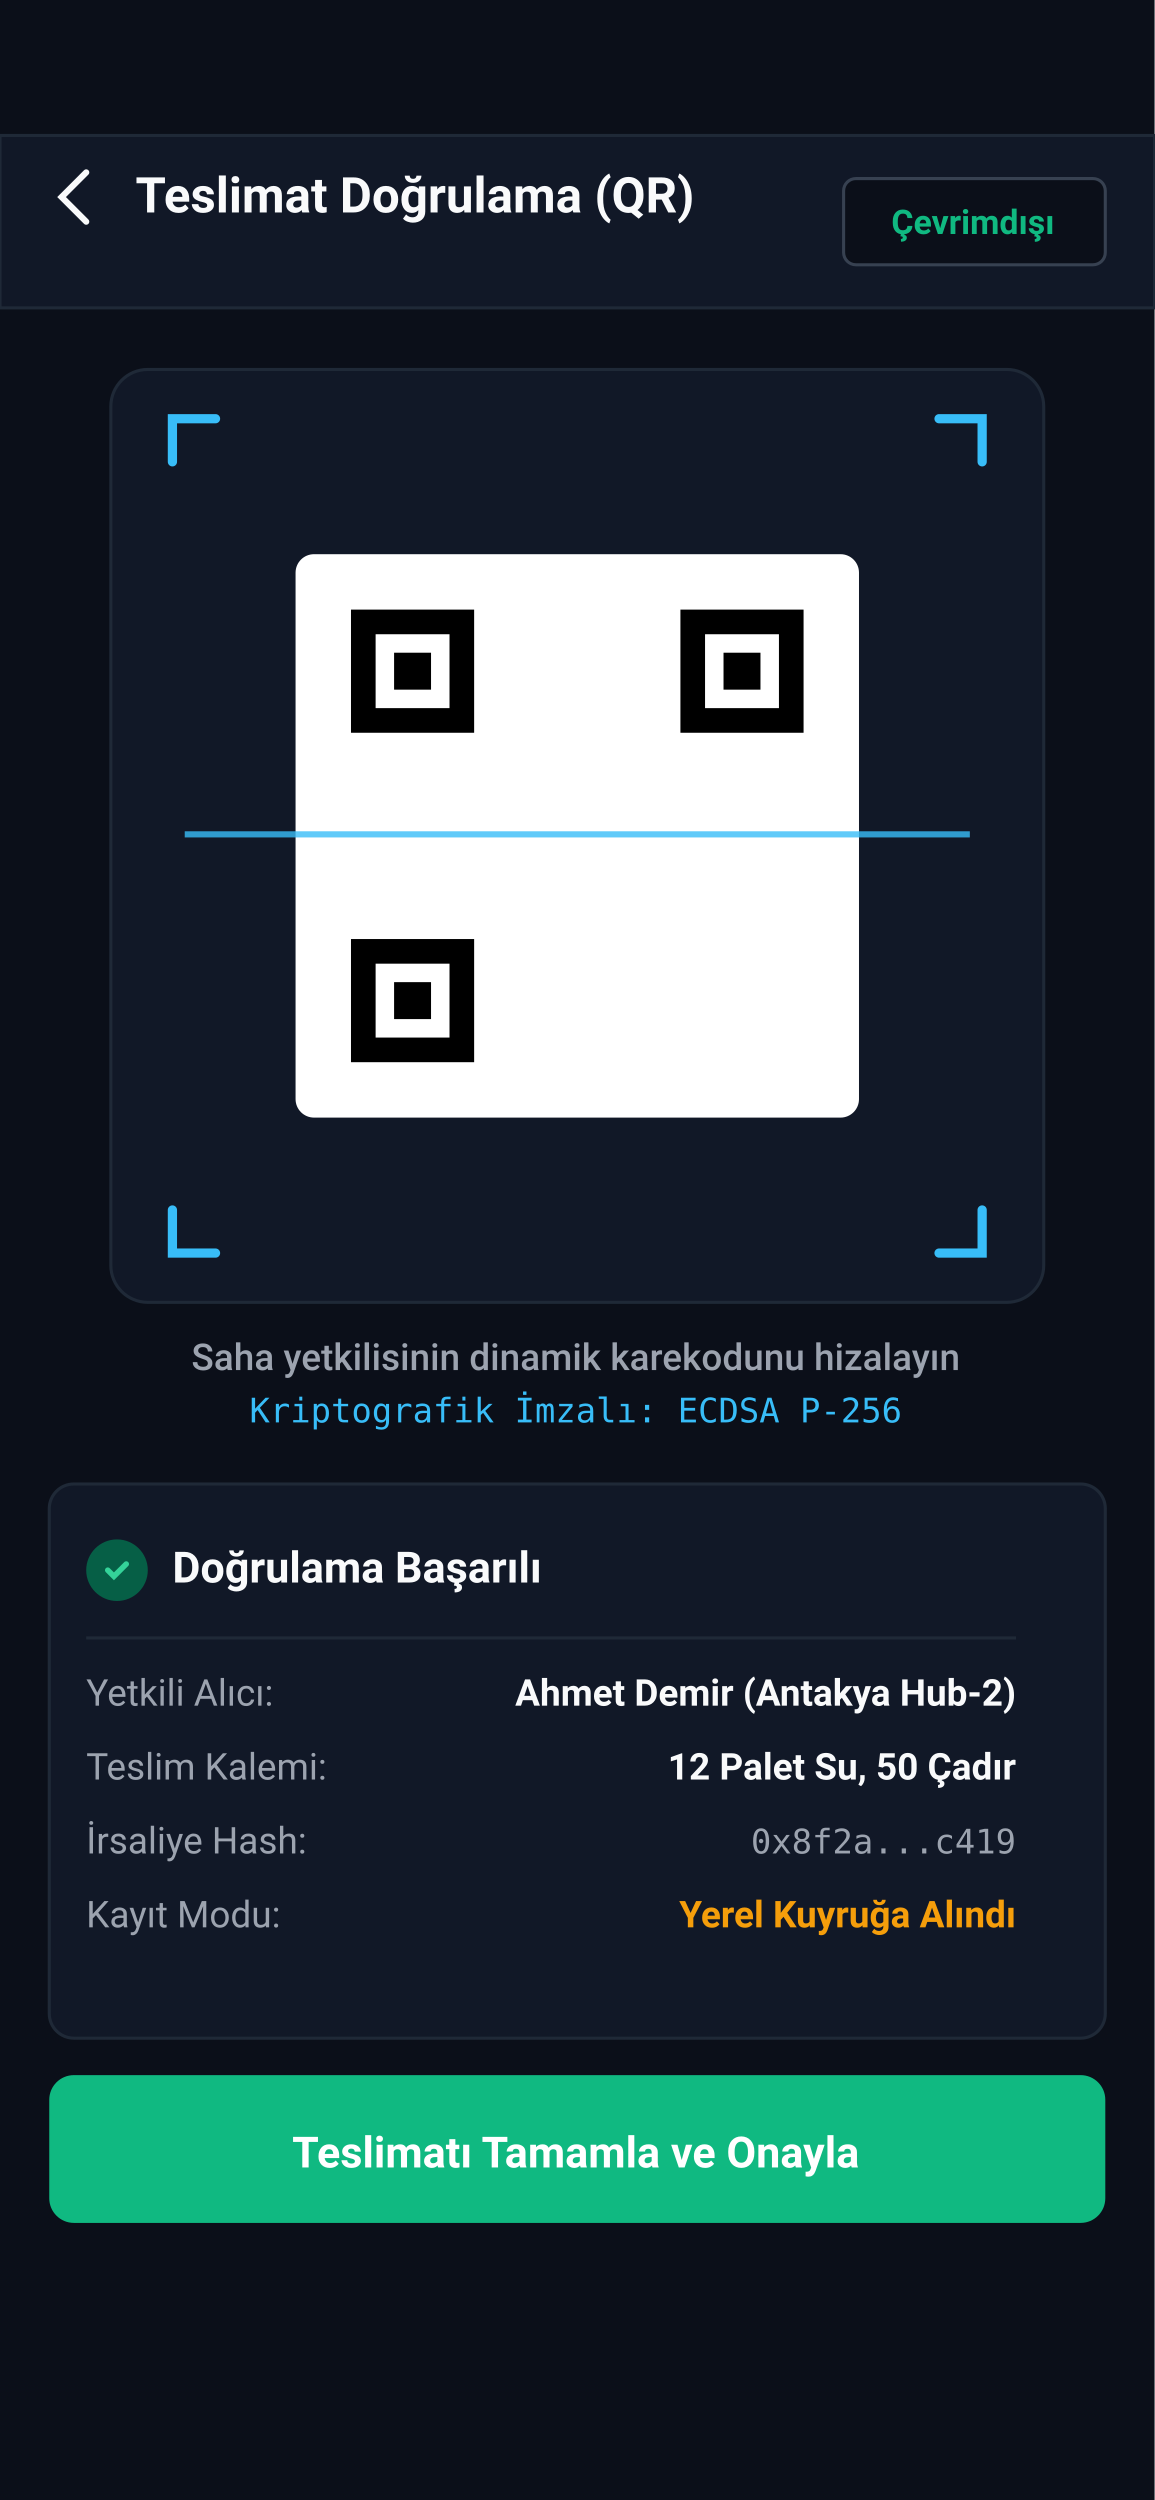
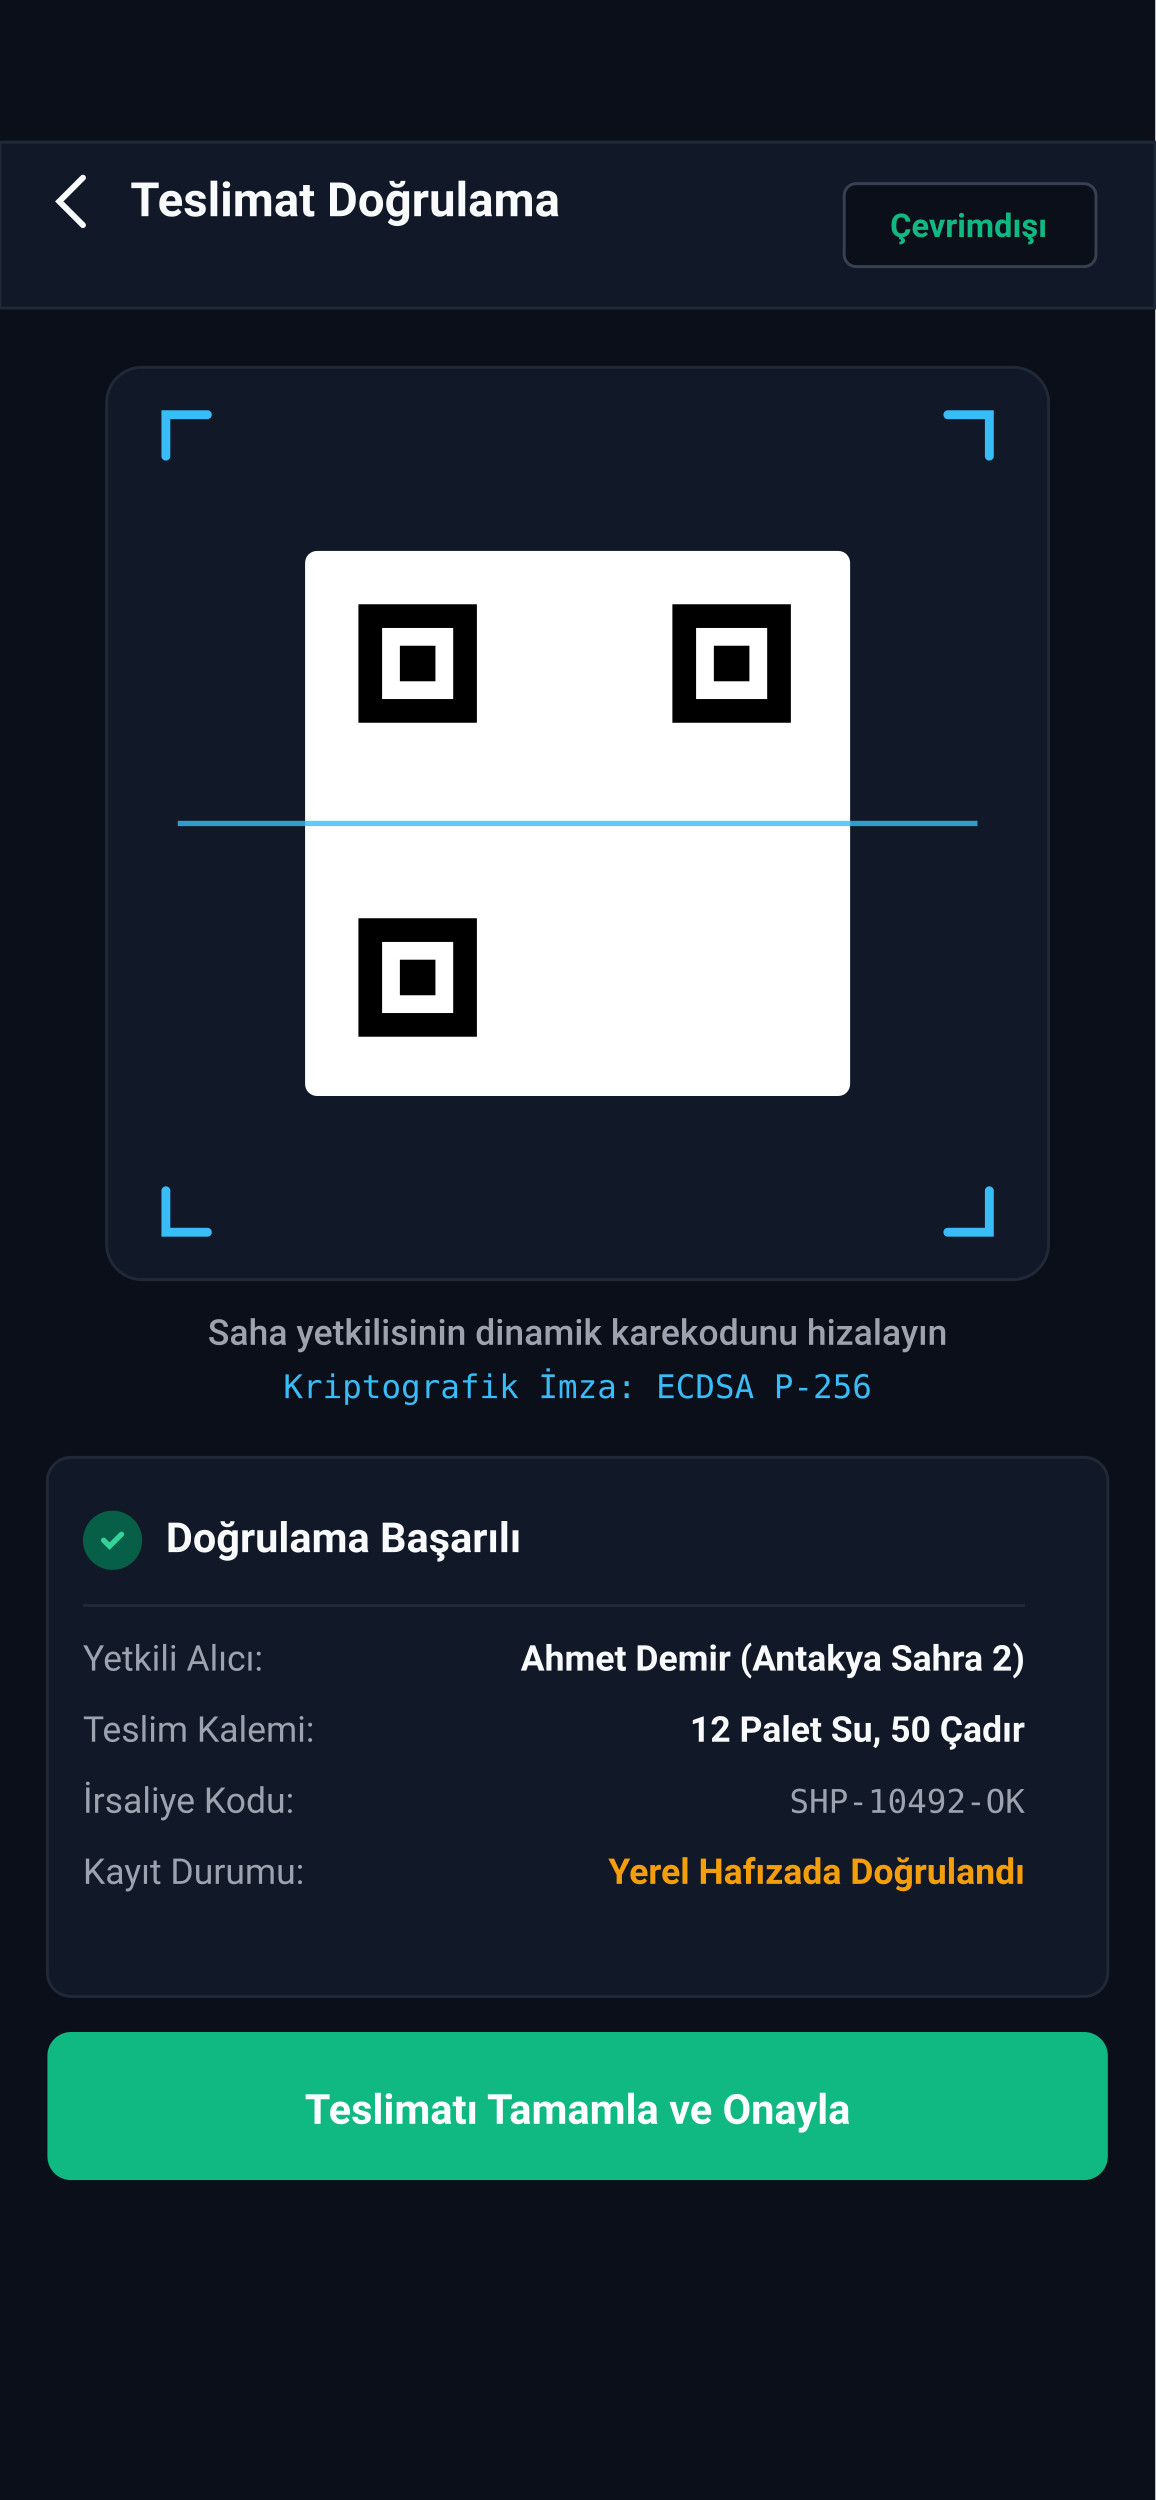
- <svg xmlns="http://www.w3.org/2000/svg" viewBox="0 0 375 812" width="375" height="812">
+ <svg xmlns="http://www.w3.org/2000/svg" viewBox="0 0 390 844" width="390" height="844">
  <defs>
    <style>
-       .t { font-family: -apple-system, BlinkMacSystemFont, "Segoe UI", Roboto, "Helvetica Neue", Arial, sans-serif; }
+       .font { font-family: -apple-system, BlinkMacSystemFont, "Segoe UI", Roboto, "Helvetica Neue", Arial, sans-serif; }
      .mono { font-family: ui-monospace, SFMono-Regular, Menlo, Monaco, Consolas, monospace; }
    </style>
  </defs>
-   <rect width="375" height="812" fill="#0B0F19" />
-   <rect y="44" width="375" height="56" fill="#111827" stroke="#1F2937" stroke-width="1" />
-   <path d="M 28 72 L 20 64 L 28 56" fill="none" stroke="#F9FAFB" stroke-width="2" stroke-linecap="round" />
-   <text x="44" y="69" class="t" font-size="16" font-weight="700" fill="#F9FAFB">Teslimat Doğrulama (QR)</text>
-   <rect x="274" y="58" width="85" height="28" rx="4" fill="#0B0F19" stroke="#374151" stroke-width="1" />
-   <text x="316" y="76" class="t" font-size="11" font-weight="600" fill="#10B981" text-anchor="middle">Çevrimdışı</text>
-   <rect x="36" y="120" width="303" height="303" rx="12" fill="#111827" stroke="#1F2937" stroke-width="1" />
-   <path d="M 56 150 L 56 136 L 70 136" fill="none" stroke="#38BDF8" stroke-width="3" stroke-linecap="round" />
-   <path d="M 319 150 L 319 136 L 305 136" fill="none" stroke="#38BDF8" stroke-width="3" stroke-linecap="round" />
-   <path d="M 56 393 L 56 407 L 70 407" fill="none" stroke="#38BDF8" stroke-width="3" stroke-linecap="round" />
-   <path d="M 319 393 L 319 407 L 305 407" fill="none" stroke="#38BDF8" stroke-width="3" stroke-linecap="round" />
-   <rect x="96" y="180" width="183" height="183" rx="6" fill="#FFFFFF" />
-   <rect x="114" y="198" width="40" height="40" fill="#000" />
-   <rect x="122" y="206" width="24" height="24" fill="#FFF" />
-   <rect x="128" y="212" width="12" height="12" fill="#000" />
-   <rect x="221" y="198" width="40" height="40" fill="#000" />
-   <rect x="229" y="206" width="24" height="24" fill="#FFF" />
-   <rect x="235" y="212" width="12" height="12" fill="#000" />
-   <rect x="114" y="305" width="40" height="40" fill="#000" />
-   <rect x="122" y="313" width="24" height="24" fill="#FFF" />
-   <rect x="128" y="319" width="12" height="12" fill="#000" />
-   <line x1="60" y1="271" x2="315" y2="271" stroke="#38BDF8" stroke-width="2" opacity="0.8" />
-   <text x="187" y="445" class="t" font-size="12" font-weight="500" fill="#9CA3AF" text-anchor="middle">Saha yetkilisinin dinamik karekodunu hizalayın</text>
-   <text x="187" y="462" class="mono" font-size="11" fill="#38BDF8" text-anchor="middle">Kriptografik İmzalı: ECDSA P-256</text>
-   <rect x="16" y="482" width="343" height="180" rx="8" fill="#111827" stroke="#1F2937" stroke-width="1" />
-   <circle cx="38" cy="510" r="10" fill="#065F46" />
-   <path d="M 35 510 L 37 512 L 41 508" stroke="#34D399" stroke-width="1.8" fill="none" stroke-linecap="round" />
-   <text x="56" y="514" class="t" font-size="14" font-weight="700" fill="#F9FAFB">Doğrulama Başarılı</text>
-   <line x1="28" y1="532" x2="330" y2="532" stroke="#1F2937" stroke-width="1" />
-   <text x="28" y="554" class="t" font-size="12" fill="#9CA3AF">Yetkili Alıcı:</text>
-   <text x="330" y="554" class="t" font-size="12" font-weight="600" fill="#F9FAFB" text-anchor="end">Ahmet Demir (Antakya Hub-2)</text>
-   <text x="28" y="578" class="t" font-size="12" fill="#9CA3AF">Teslim Kalemi:</text>
-   <text x="330" y="578" class="t" font-size="12" font-weight="600" fill="#F9FAFB" text-anchor="end">12 Palet Su, 50 Çadır</text>
-   <text x="28" y="602" class="t" font-size="12" fill="#9CA3AF">İrsaliye Hash:</text>
-   <text x="330" y="602" class="mono" font-size="11" fill="#9CA3AF" text-anchor="end">0x8f2a...c419</text>
-   <text x="28" y="626" class="t" font-size="12" fill="#9CA3AF">Kayıt Modu:</text>
-   <text x="330" y="626" class="t" font-size="12" font-weight="600" fill="#F59E0B" text-anchor="end">Yerel Kuyruğa Alındı</text>
-   <rect x="16" y="674" width="343" height="48" rx="8" fill="#10B981" />
-   <text x="187" y="704" class="t" font-size="14" font-weight="600" fill="#FFFFFF" text-anchor="middle">Teslimatı Tamamla ve Onayla</text>
+   <rect width="390" height="844" fill="#0B0F19" />
+   <rect y="48" width="390" height="56" fill="#111827" stroke="#1F2937" stroke-width="1" />
+   <path d="M 28 76 L 20 68 L 28 60" fill="none" stroke="#F9FAFB" stroke-width="2" stroke-linecap="round" />
+   <text x="44" y="73" class="font" font-size="16" font-weight="700" fill="#F9FAFB">Teslimat Doğrulama</text>
+   <rect x="285" y="62" width="85" height="28" rx="4" fill="#0B0F19" stroke="#374151" stroke-width="1" />
+   <text x="327" y="80" class="font" font-size="11" font-weight="600" fill="#10B981" text-anchor="middle">Çevrimdışı</text>
+   <rect x="36" y="124" width="318" height="308" rx="12" fill="#111827" stroke="#1F2937" stroke-width="1" />
+   <path d="M 56 154 L 56 140 L 70 140" fill="none" stroke="#38BDF8" stroke-width="3" stroke-linecap="round" />
+   <path d="M 334 154 L 334 140 L 320 140" fill="none" stroke="#38BDF8" stroke-width="3" stroke-linecap="round" />
+   <path d="M 56 402 L 56 416 L 70 416" fill="none" stroke="#38BDF8" stroke-width="3" stroke-linecap="round" />
+   <path d="M 334 402 L 334 416 L 320 416" fill="none" stroke="#38BDF8" stroke-width="3" stroke-linecap="round" />
+   <rect x="103" y="186" width="184" height="184" rx="4" fill="#FFFFFF" />
+   <rect x="121" y="204" width="40" height="40" fill="#000" />
+   <rect x="129" y="212" width="24" height="24" fill="#FFF" />
+   <rect x="135" y="218" width="12" height="12" fill="#000" />
+   <rect x="227" y="204" width="40" height="40" fill="#000" />
+   <rect x="235" y="212" width="24" height="24" fill="#FFF" />
+   <rect x="241" y="218" width="12" height="12" fill="#000" />
+   <rect x="121" y="310" width="40" height="40" fill="#000" />
+   <rect x="129" y="318" width="24" height="24" fill="#FFF" />
+   <rect x="135" y="324" width="12" height="12" fill="#000" />
+   <line x1="60" y1="278" x2="330" y2="278" stroke="#38BDF8" stroke-width="1.8" opacity="0.8" />
+   <text x="195" y="454" class="font" font-size="12" font-weight="500" fill="#9CA3AF" text-anchor="middle">Saha yetkilisinin dinamik karekodunu hizalayın</text>
+   <text x="195" y="472" class="mono" font-size="11" fill="#38BDF8" text-anchor="middle">Kriptografik İmza: ECDSA P-256</text>
+   <rect x="16" y="492" width="358" height="182" rx="8" fill="#111827" stroke="#1F2937" stroke-width="1" />
+   <circle cx="38" cy="520" r="10" fill="#065F46" />
+   <path d="M 35 520 L 37 522 L 41 518" stroke="#34D399" stroke-width="1.8" fill="none" stroke-linecap="round" />
+   <text x="56" y="524" class="font" font-size="14" font-weight="700" fill="#F9FAFB">Doğrulama Başarılı</text>
+   <line x1="28" y1="542" x2="346" y2="542" stroke="#1F2937" stroke-width="1" />
+   <text x="28" y="564" class="font" font-size="12" fill="#9CA3AF">Yetkili Alıcı:</text>
+   <text x="346" y="564" class="font" font-size="12" font-weight="600" fill="#F9FAFB" text-anchor="end">Ahmet Demir (Antakya Sahra 2)</text>
+   <text x="28" y="588" class="font" font-size="12" fill="#9CA3AF">Teslim Kalemi:</text>
+   <text x="346" y="588" class="font" font-size="12" font-weight="600" fill="#F9FAFB" text-anchor="end">12 Palet Su, 50 Çadır</text>
+   <text x="28" y="612" class="font" font-size="12" fill="#9CA3AF">İrsaliye Kodu:</text>
+   <text x="346" y="612" class="mono" font-size="11" fill="#9CA3AF" text-anchor="end">SHP-10492-OK</text>
+   <text x="28" y="636" class="font" font-size="12" fill="#9CA3AF">Kayıt Durumu:</text>
+   <text x="346" y="636" class="font" font-size="12" font-weight="600" fill="#F59E0B" text-anchor="end">Yerel Hafızada Doğrulandı</text>
+   <rect x="16" y="686" width="358" height="50" rx="8" fill="#10B981" />
+   <text x="195" y="717" class="font" font-size="14" font-weight="700" fill="#FFFFFF" text-anchor="middle">Teslimatı Tamamla ve Onayla</text>
</svg>
